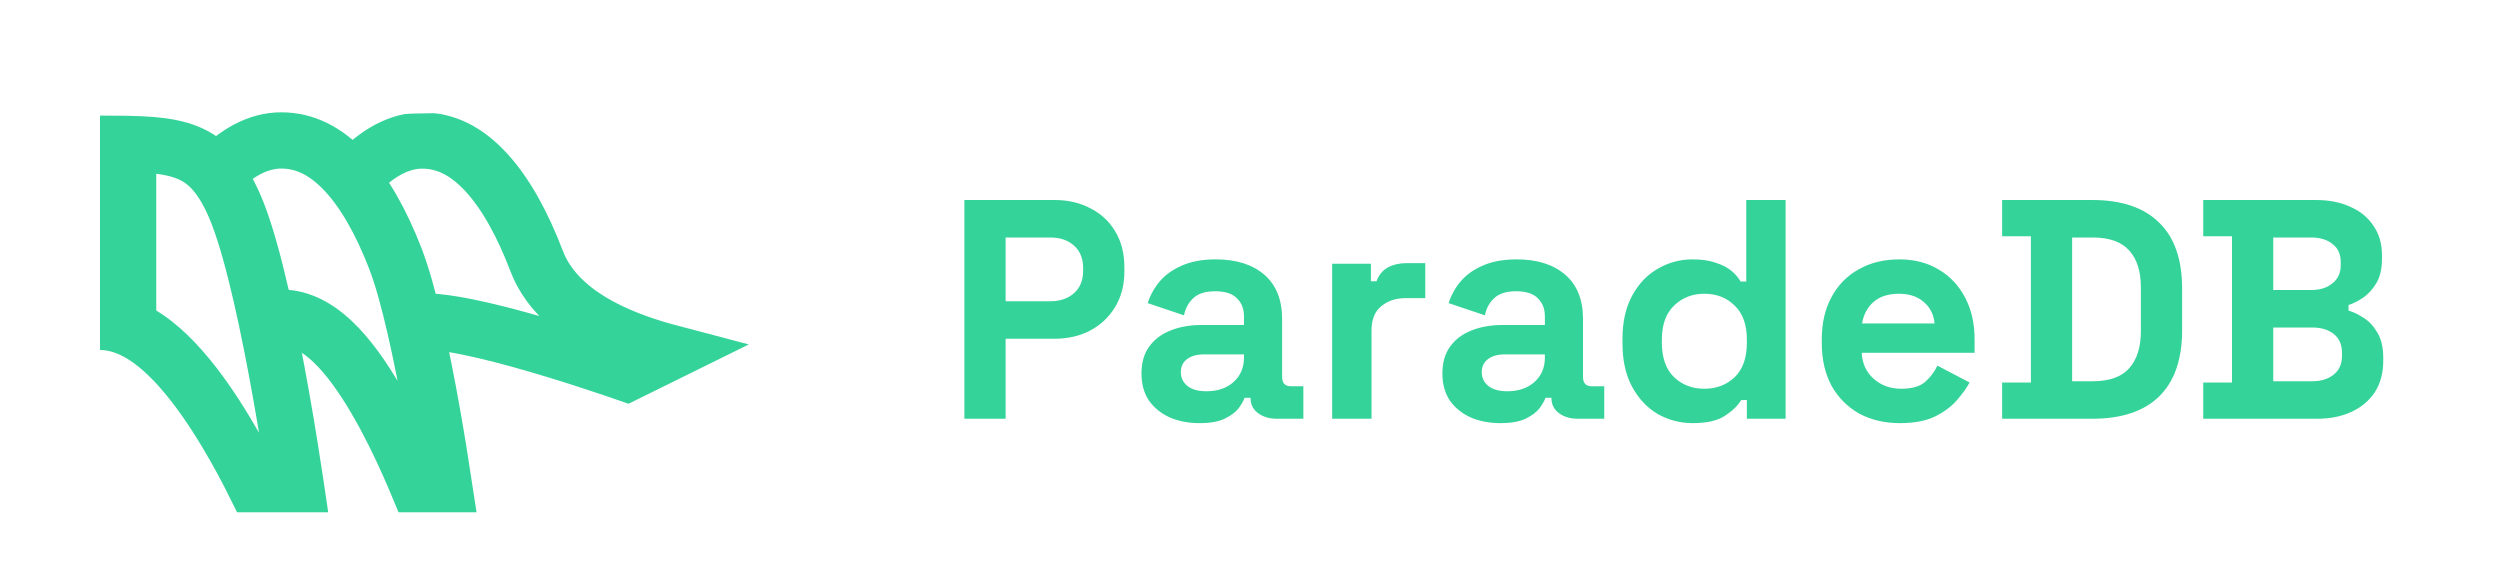
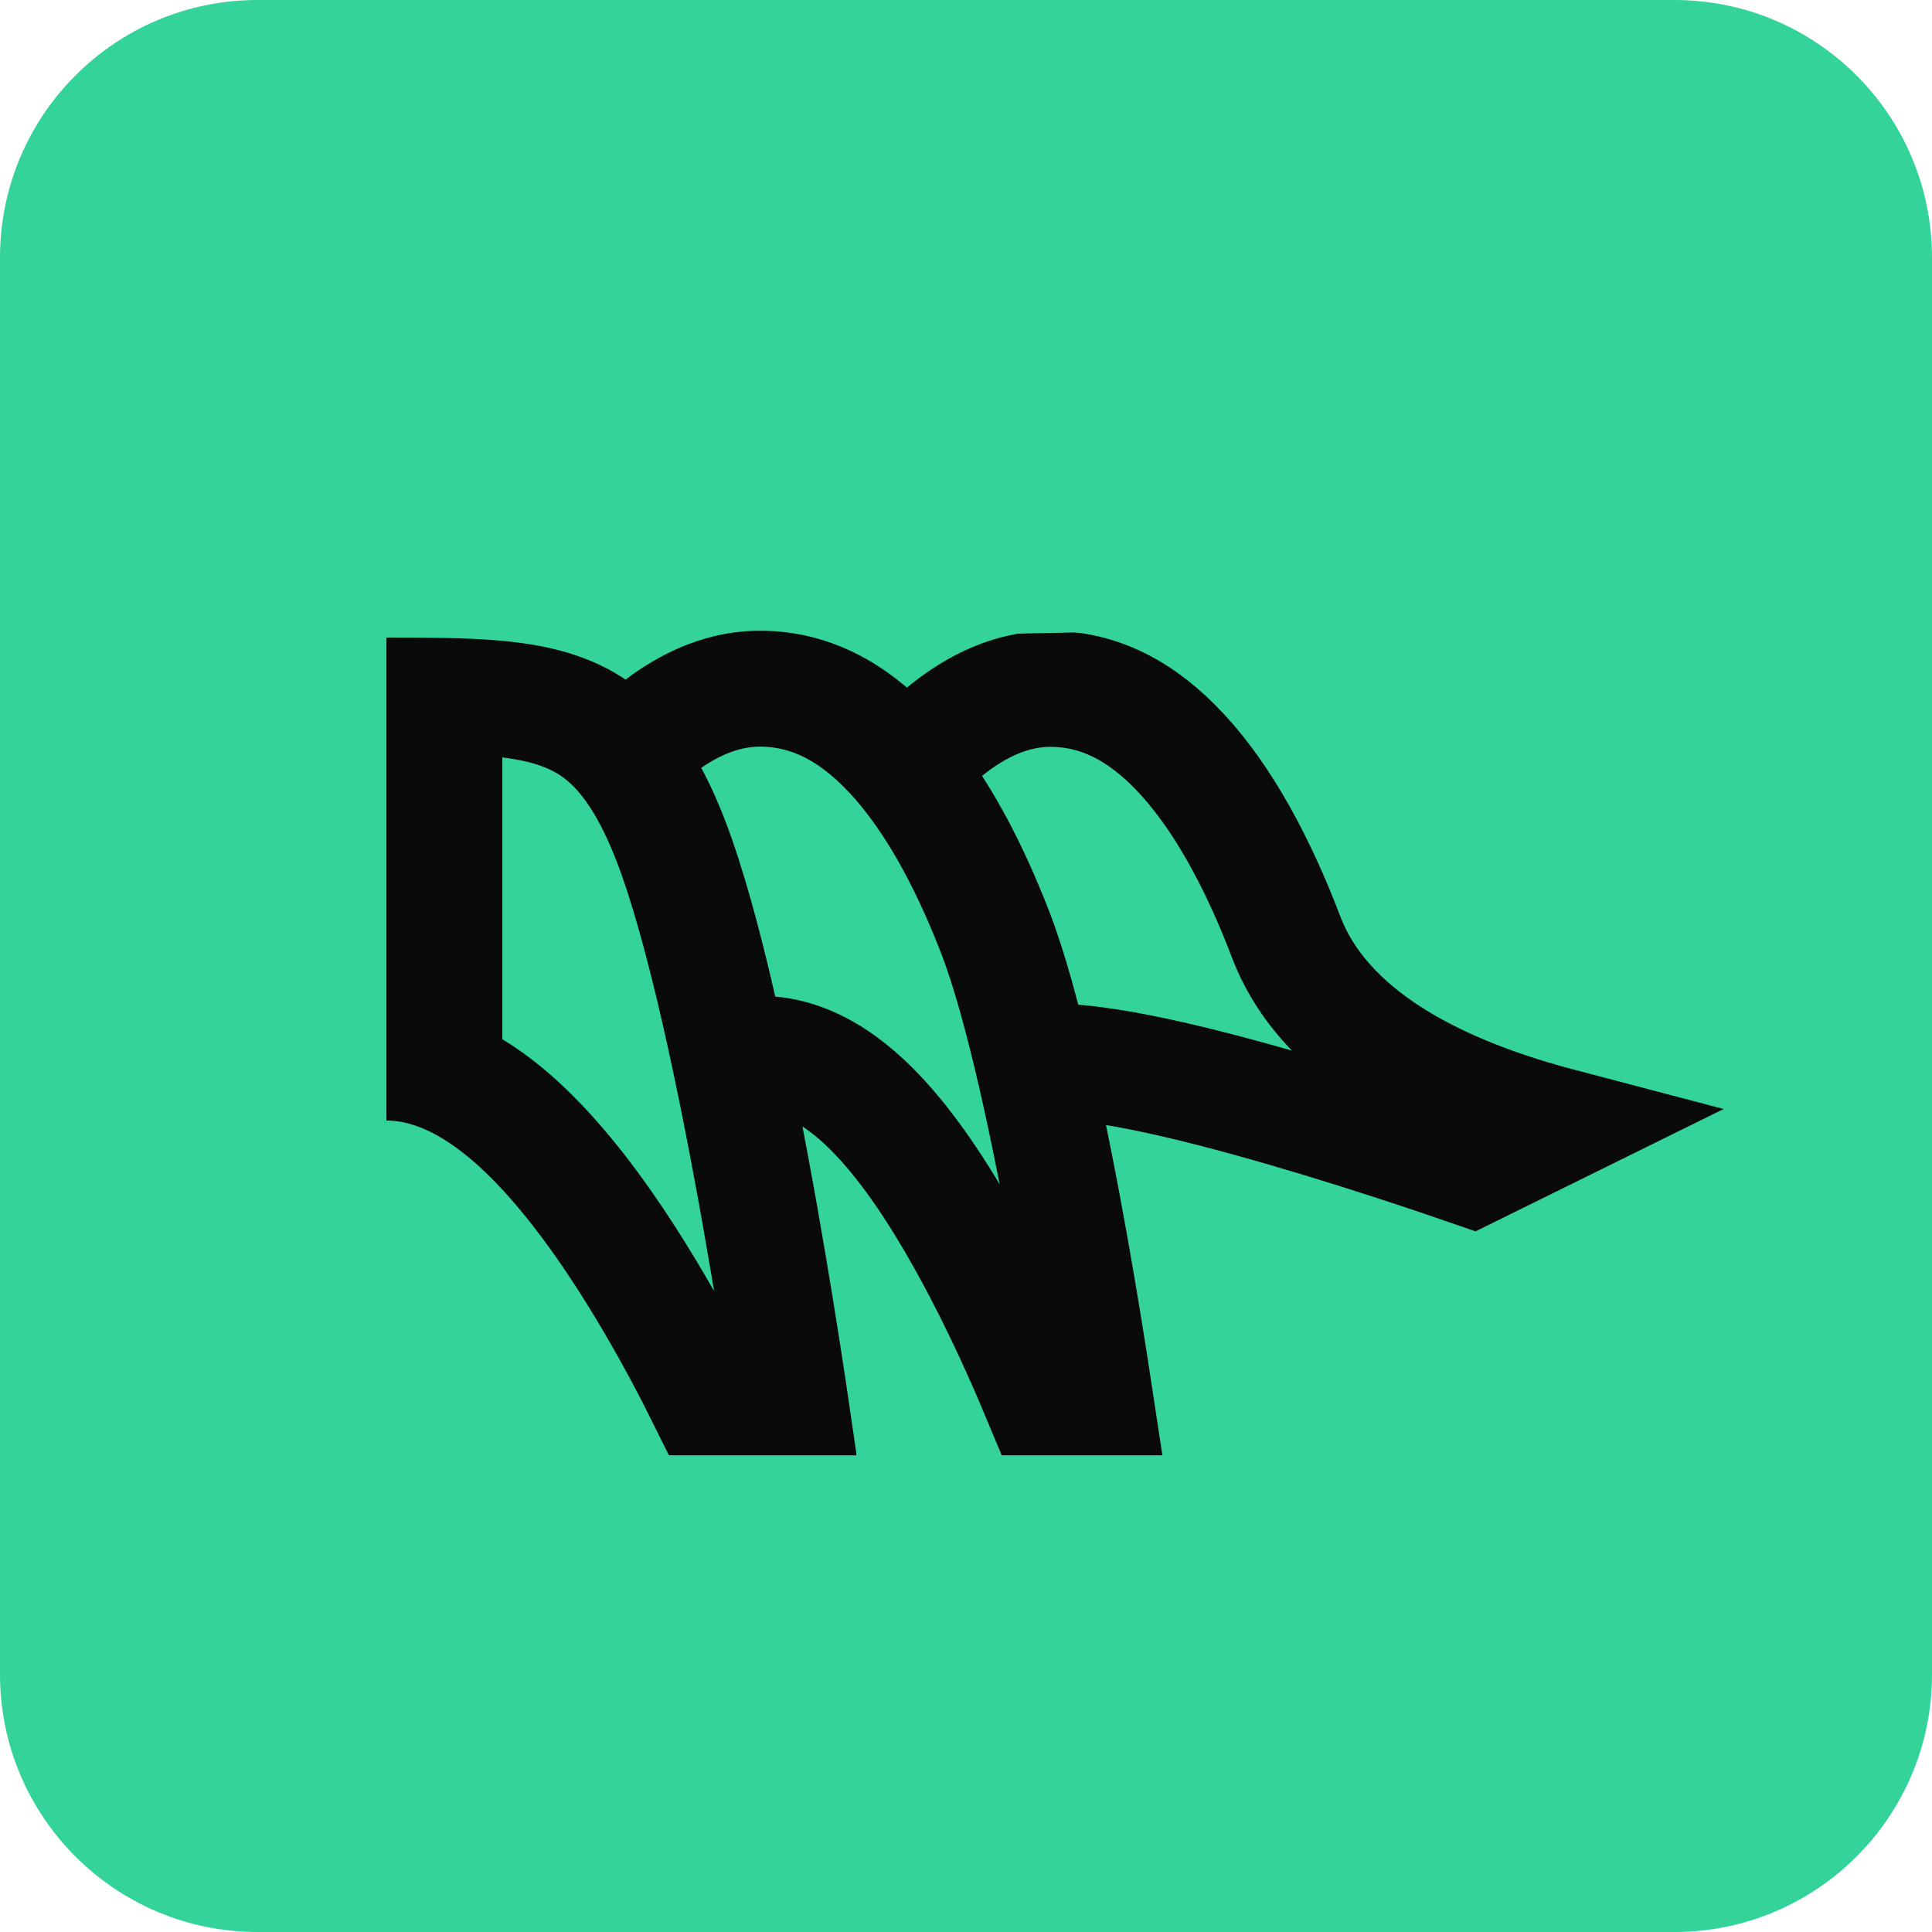
- <svg xmlns="http://www.w3.org/2000/svg" width="400" height="90" viewBox="0 0 400 90" fill="none">
-   <mask id="mask0_71_15" style="mask-type:alpha" maskUnits="userSpaceOnUse" x="32" y="17" width="45" height="65">
-     <path d="M32 17H76.717V82H45.5L32 17Z" fill="#D9D9D9" />
+ <svg xmlns="http://www.w3.org/2000/svg" width="150" height="150" viewBox="0 0 150 150" fill="none">
+   <rect width="150" height="150" rx="20" fill="#34D399" />
+   <mask id="mask0_82_15" style="mask-type:alpha" maskUnits="userSpaceOnUse" x="46" y="48" width="45" height="65">
+     <path d="M46 48H90.717V113H59.5L46 48Z" fill="#D9D9D9" />
  </mask>
-   <g mask="url(#mask0_71_15)">
-     <path d="M23.832 76.057C23.61 76.574 23.406 77.058 23.223 77.5H18.897C19.313 74.404 19.912 70.172 20.645 65.616C22.147 56.282 24.111 46.272 26.064 41.504C28.111 36.505 30.969 31.577 34.377 27.976C37.794 24.365 41.376 22.47 45 22.47C48.768 22.47 52.1 24.14 55.185 27.42C58.338 30.772 61.045 35.636 63.279 41.419C65.439 47.014 67.562 57.143 69.172 66.231C69.939 70.562 70.57 74.544 71.018 77.5H66.778C66.594 77.058 66.39 76.574 66.168 76.057C65.063 73.482 63.484 70.018 61.605 66.528C59.748 63.077 57.498 59.41 55.016 56.544C52.764 53.943 49.328 50.821 45 50.821C40.672 50.821 37.236 53.943 34.984 56.544C32.502 59.41 30.252 63.077 28.395 66.528C26.516 70.018 24.937 73.482 23.832 76.057Z" stroke="#34D399" stroke-width="9" />
+   <g mask="url(#mask0_82_15)">
+     <path d="M37.832 107.057C37.61 107.574 37.406 108.058 37.222 108.5H32.897C33.313 105.404 33.912 101.172 34.645 96.616C36.147 87.282 38.111 77.272 40.064 72.504C42.111 67.505 44.969 62.577 48.377 58.976C51.794 55.365 55.376 53.47 59 53.47C62.768 53.47 66.1 55.14 69.184 58.42C72.338 61.772 75.045 66.636 77.278 72.419C79.439 78.014 81.562 88.143 83.172 97.231C83.938 101.562 84.57 105.544 85.017 108.5H80.778C80.594 108.058 80.39 107.574 80.168 107.057C79.063 104.482 77.484 101.018 75.605 97.528C73.748 94.077 71.498 90.41 69.016 87.544C66.764 84.943 63.328 81.821 59 81.821C54.672 81.821 51.236 84.943 48.984 87.544C46.502 90.41 44.252 94.077 42.395 97.528C40.516 101.018 38.937 104.482 37.832 107.057Z" stroke="#0A0A0A" stroke-width="9" />
  </g>
-   <mask id="mask1_71_15" style="mask-type:alpha" maskUnits="userSpaceOnUse" x="16" y="6" width="37" height="76">
-     <rect x="16" y="6" width="36.5" height="76" fill="#D9D9D9" />
+   <mask id="mask1_82_15" style="mask-type:alpha" maskUnits="userSpaceOnUse" x="30" y="37" width="37" height="76">
+     <rect x="30" y="37" width="36.5" height="76" fill="#D9D9D9" />
  </mask>
-   <g mask="url(#mask1_71_15)">
-     <path d="M-7.916 75.878C-8.22 76.467 -8.494 77.011 -8.736 77.5H-15.39C-15.354 77.224 -15.315 76.938 -15.276 76.644C-14.789 73.019 -14.087 68.061 -13.228 62.722C-11.476 51.829 -9.168 40.033 -6.846 34.362C-4.687 29.091 -1.825 26.491 1.549 25.027C5.199 23.444 9.864 23 16 23C22.481 23 26.694 23.063 30.042 24.428C32.916 25.6 35.654 27.988 38.082 34.278C40.639 40.899 43.132 52.813 45.012 63.43C45.939 68.664 46.697 73.463 47.223 76.955C47.251 77.14 47.279 77.322 47.305 77.5H40.736C40.494 77.011 40.22 76.467 39.916 75.878C38.62 73.359 36.767 69.971 34.563 66.559C32.381 63.18 29.745 59.603 26.854 56.821C24.113 54.182 20.369 51.5 16 51.5C11.631 51.5 7.887 54.182 5.146 56.821C2.255 59.603 -0.381 63.18 -2.563 66.559C-4.767 69.971 -6.62 73.359 -7.916 75.878Z" stroke="#34D399" stroke-width="9" />
-     <rect x="16" y="20" width="9" height="35" fill="#34D399" />
+   <g mask="url(#mask1_82_15)">
+     <path d="M6.084 106.878C5.78 107.467 5.506 108.011 5.264 108.5H-1.39C-1.354 108.224 -1.315 107.938 -1.276 107.644C-0.789 104.019 -0.087 99.061 0.772 93.722C2.524 82.829 4.832 71.033 7.154 65.362C9.313 60.091 12.175 57.491 15.549 56.028C19.199 54.444 23.864 54 30 54C36.481 54 40.694 54.063 44.042 55.428C46.916 56.6 49.654 58.988 52.082 65.278C54.639 71.899 57.132 83.813 59.012 94.43C59.939 99.664 60.697 104.463 61.223 107.955C61.251 108.14 61.279 108.322 61.305 108.5H54.736C54.494 108.011 54.22 107.467 53.916 106.878C52.62 104.359 50.767 100.971 48.563 97.559C46.381 94.18 43.745 90.603 40.854 87.82C38.113 85.182 34.369 82.5 30 82.5C25.631 82.5 21.887 85.182 19.146 87.82C16.255 90.603 13.619 94.18 11.437 97.559C9.233 100.971 7.38 104.359 6.084 106.878Z" stroke="#0A0A0A" stroke-width="9" />
+     <rect x="30" y="51" width="9" height="35" fill="#0A0A0A" />
  </g>
-   <mask id="mask2_71_15" style="mask-type:alpha" maskUnits="userSpaceOnUse" x="49" y="17" width="76" height="66">
-     <path d="M49.5 18.5L124.868 17V83H86.859L69 57L58 29.443L49.5 18.5Z" fill="#D9D9D9" />
+   <mask id="mask2_82_15" style="mask-type:alpha" maskUnits="userSpaceOnUse" x="63" y="48" width="76" height="66">
+     <path d="M63.5 49.5L138.868 48V114H100.859L83 88L72 60.443L63.5 49.5Z" fill="#D9D9D9" />
  </mask>
-   <g mask="url(#mask2_71_15)">
-     <path d="M41.395 78.5C41.398 78.473 41.402 78.446 41.405 78.419C41.822 75.275 42.422 70.974 43.157 66.343C44.66 56.868 46.629 46.69 48.59 41.835C50.644 36.75 53.511 31.737 56.93 28.074C60.361 24.398 63.944 22.485 67.553 22.485C71.305 22.485 74.638 24.171 77.736 27.51C80.901 30.922 83.617 35.87 85.857 41.751C87.525 46.132 90.999 49.231 94.61 51.412C98.252 53.611 102.453 55.132 106.287 56.193C106.536 56.262 106.784 56.329 107.03 56.394L100.258 59.734C99.654 59.525 98.916 59.272 98.07 58.985C95.63 58.16 92.279 57.057 88.644 55.953C85.016 54.851 81.061 53.733 77.422 52.886C73.882 52.063 70.295 51.41 67.553 51.41C65.283 51.41 63.307 52.284 61.738 53.33C60.163 54.38 58.749 55.766 57.507 57.221C55.026 60.126 52.775 63.845 50.916 67.345C49.037 70.886 47.456 74.4 46.35 77.014C46.125 77.547 45.918 78.045 45.732 78.5H41.395Z" stroke="#34D399" stroke-width="9" />
+   <g mask="url(#mask2_82_15)">
+     <path d="M55.394 109.5C55.398 109.473 55.401 109.446 55.405 109.419C55.822 106.275 56.422 101.974 57.157 97.343C58.66 87.868 60.629 77.69 62.59 72.835C64.644 67.75 67.511 62.737 70.93 59.074C74.361 55.398 77.944 53.485 81.553 53.485C85.305 53.485 88.638 55.171 91.736 58.51C94.9 61.922 97.617 66.87 99.857 72.751C101.525 77.132 104.998 80.231 108.61 82.412C112.252 84.611 116.453 86.132 120.287 87.193C120.536 87.262 120.783 87.329 121.03 87.394L114.258 90.734C113.654 90.525 112.916 90.272 112.069 89.985C109.63 89.16 106.279 88.057 102.643 86.953C99.016 85.851 95.06 84.733 91.422 83.886C87.882 83.063 84.295 82.41 81.553 82.41C79.283 82.41 77.306 83.284 75.738 84.33C74.163 85.38 72.749 86.766 71.507 88.221C69.026 91.126 66.775 94.845 64.916 98.345C63.037 101.886 61.456 105.4 60.35 108.014C60.125 108.547 59.918 109.045 59.732 109.5H55.394Z" stroke="#0A0A0A" stroke-width="9" />
  </g>
-   <path d="M154.3 67V32H168.7C170.9 32 172.833 32.45 174.5 33.35C176.2 34.217 177.517 35.45 178.45 37.05C179.417 38.65 179.9 40.55 179.9 42.75V43.45C179.9 45.617 179.4 47.517 178.4 49.15C177.433 50.75 176.1 52 174.4 52.9C172.733 53.767 170.833 54.2 168.7 54.2H160.9V67H154.3ZM160.9 48.2H168.05C169.617 48.2 170.883 47.767 171.85 46.9C172.817 46.033 173.3 44.85 173.3 43.35V42.85C173.3 41.35 172.817 40.167 171.85 39.3C170.883 38.433 169.617 38 168.05 38H160.9V48.2ZM191.936 67.7C190.17 67.7 188.586 67.4 187.186 66.8C185.786 66.167 184.67 65.267 183.836 64.1C183.036 62.9 182.636 61.45 182.636 59.75C182.636 58.05 183.036 56.633 183.836 55.5C184.67 54.333 185.803 53.467 187.236 52.9C188.703 52.3 190.37 52 192.236 52H199.036V50.6C199.036 49.433 198.67 48.483 197.936 47.75C197.203 46.983 196.036 46.6 194.436 46.6C192.87 46.6 191.703 46.967 190.936 47.7C190.17 48.4 189.67 49.317 189.436 50.45L183.636 48.5C184.036 47.233 184.67 46.083 185.536 45.05C186.436 43.983 187.62 43.133 189.086 42.5C190.586 41.833 192.403 41.5 194.536 41.5C197.803 41.5 200.386 42.317 202.286 43.95C204.186 45.583 205.136 47.95 205.136 51.05V60.3C205.136 61.3 205.603 61.8 206.536 61.8H208.536V67H204.336C203.103 67 202.086 66.7 201.286 66.1C200.486 65.5 200.086 64.7 200.086 63.7V63.65H199.136C199.003 64.05 198.703 64.583 198.236 65.25C197.77 65.883 197.036 66.45 196.036 66.95C195.036 67.45 193.67 67.7 191.936 67.7ZM193.036 62.6C194.803 62.6 196.236 62.117 197.336 61.15C198.47 60.15 199.036 58.833 199.036 57.2V56.7H192.686C191.52 56.7 190.603 56.95 189.936 57.45C189.27 57.95 188.936 58.65 188.936 59.55C188.936 60.45 189.286 61.183 189.986 61.75C190.686 62.317 191.703 62.6 193.036 62.6ZM213.143 67V42.2H219.343V45H220.243C220.609 44 221.209 43.267 222.043 42.8C222.909 42.333 223.909 42.1 225.043 42.1H228.043V47.7H224.943C223.343 47.7 222.026 48.133 220.993 49C219.959 49.833 219.443 51.133 219.443 52.9V67H213.143ZM240.081 67.7C238.314 67.7 236.731 67.4 235.331 66.8C233.931 66.167 232.814 65.267 231.981 64.1C231.181 62.9 230.781 61.45 230.781 59.75C230.781 58.05 231.181 56.633 231.981 55.5C232.814 54.333 233.948 53.467 235.381 52.9C236.848 52.3 238.514 52 240.381 52H247.181V50.6C247.181 49.433 246.814 48.483 246.081 47.75C245.348 46.983 244.181 46.6 242.581 46.6C241.014 46.6 239.848 46.967 239.081 47.7C238.314 48.4 237.814 49.317 237.581 50.45L231.781 48.5C232.181 47.233 232.814 46.083 233.681 45.05C234.581 43.983 235.764 43.133 237.231 42.5C238.731 41.833 240.548 41.5 242.681 41.5C245.948 41.5 248.531 42.317 250.431 43.95C252.331 45.583 253.281 47.95 253.281 51.05V60.3C253.281 61.3 253.748 61.8 254.681 61.8H256.681V67H252.481C251.248 67 250.231 66.7 249.431 66.1C248.631 65.5 248.231 64.7 248.231 63.7V63.65H247.281C247.148 64.05 246.848 64.583 246.381 65.25C245.914 65.883 245.181 66.45 244.181 66.95C243.181 67.45 241.814 67.7 240.081 67.7ZM241.181 62.6C242.948 62.6 244.381 62.117 245.481 61.15C246.614 60.15 247.181 58.833 247.181 57.2V56.7H240.831C239.664 56.7 238.748 56.95 238.081 57.45C237.414 57.95 237.081 58.65 237.081 59.55C237.081 60.45 237.431 61.183 238.131 61.75C238.831 62.317 239.848 62.6 241.181 62.6ZM270.799 67.7C268.832 67.7 266.982 67.217 265.249 66.25C263.549 65.25 262.182 63.8 261.149 61.9C260.115 60 259.599 57.7 259.599 55V54.2C259.599 51.5 260.115 49.2 261.149 47.3C262.182 45.4 263.549 43.967 265.249 43C266.949 42 268.799 41.5 270.799 41.5C272.299 41.5 273.549 41.683 274.549 42.05C275.582 42.383 276.415 42.817 277.049 43.35C277.682 43.883 278.165 44.45 278.499 45.05H279.399V32H285.699V67H279.499V64H278.599C278.032 64.933 277.149 65.783 275.949 66.55C274.782 67.317 273.065 67.7 270.799 67.7ZM272.699 62.2C274.632 62.2 276.249 61.583 277.549 60.35C278.849 59.083 279.499 57.25 279.499 54.85V54.35C279.499 51.95 278.849 50.133 277.549 48.9C276.282 47.633 274.665 47 272.699 47C270.765 47 269.149 47.633 267.849 48.9C266.549 50.133 265.899 51.95 265.899 54.35V54.85C265.899 57.25 266.549 59.083 267.849 60.35C269.149 61.583 270.765 62.2 272.699 62.2ZM303.984 67.7C301.517 67.7 299.334 67.183 297.434 66.15C295.567 65.083 294.1 63.6 293.034 61.7C292 59.767 291.484 57.5 291.484 54.9V54.3C291.484 51.7 292 49.45 293.034 47.55C294.067 45.617 295.517 44.133 297.384 43.1C299.25 42.033 301.417 41.5 303.884 41.5C306.317 41.5 308.434 42.05 310.234 43.15C312.034 44.217 313.434 45.717 314.434 47.65C315.434 49.55 315.934 51.767 315.934 54.3V56.45H297.884C297.95 58.15 298.584 59.533 299.784 60.6C300.984 61.667 302.45 62.2 304.184 62.2C305.95 62.2 307.25 61.817 308.084 61.05C308.917 60.283 309.55 59.433 309.984 58.5L315.134 61.2C314.667 62.067 313.984 63.017 313.084 64.05C312.217 65.05 311.05 65.917 309.584 66.65C308.117 67.35 306.25 67.7 303.984 67.7ZM297.934 51.75H309.534C309.4 50.317 308.817 49.167 307.784 48.3C306.784 47.433 305.467 47 303.834 47C302.134 47 300.784 47.433 299.784 48.3C298.784 49.167 298.167 50.317 297.934 51.75ZM320.341 67V61.2H324.941V37.8H320.341V32H334.741C339.441 32 343.008 33.2 345.441 35.6C347.908 37.967 349.141 41.5 349.141 46.2V52.8C349.141 57.5 347.908 61.05 345.441 63.45C343.008 65.817 339.441 67 334.741 67H320.341ZM331.541 61H334.841C337.508 61 339.458 60.3 340.691 58.9C341.924 57.5 342.541 55.533 342.541 53V46C342.541 43.433 341.924 41.467 340.691 40.1C339.458 38.7 337.508 38 334.841 38H331.541V61ZM352.519 67V61.2H357.119V37.8H352.519V32H370.519C372.652 32 374.502 32.367 376.069 33.1C377.669 33.8 378.902 34.817 379.769 36.15C380.669 37.45 381.119 39.017 381.119 40.85V41.35C381.119 42.95 380.819 44.267 380.219 45.3C379.619 46.3 378.902 47.083 378.069 47.65C377.269 48.183 376.502 48.567 375.769 48.8V49.7C376.502 49.9 377.302 50.283 378.169 50.85C379.035 51.383 379.769 52.167 380.369 53.2C381.002 54.233 381.319 55.583 381.319 57.25V57.75C381.319 59.683 380.869 61.35 379.969 62.75C379.069 64.117 377.819 65.167 376.219 65.9C374.652 66.633 372.819 67 370.719 67H352.519ZM363.719 61H369.919C371.352 61 372.502 60.65 373.369 59.95C374.269 59.25 374.719 58.25 374.719 56.95V56.45C374.719 55.15 374.285 54.15 373.419 53.45C372.552 52.75 371.385 52.4 369.919 52.4H363.719V61ZM363.719 46.4H369.819C371.185 46.4 372.302 46.05 373.169 45.35C374.069 44.65 374.519 43.683 374.519 42.45V41.95C374.519 40.683 374.085 39.717 373.219 39.05C372.352 38.35 371.219 38 369.819 38H363.719V46.4Z" fill="#34D399" />
</svg>
